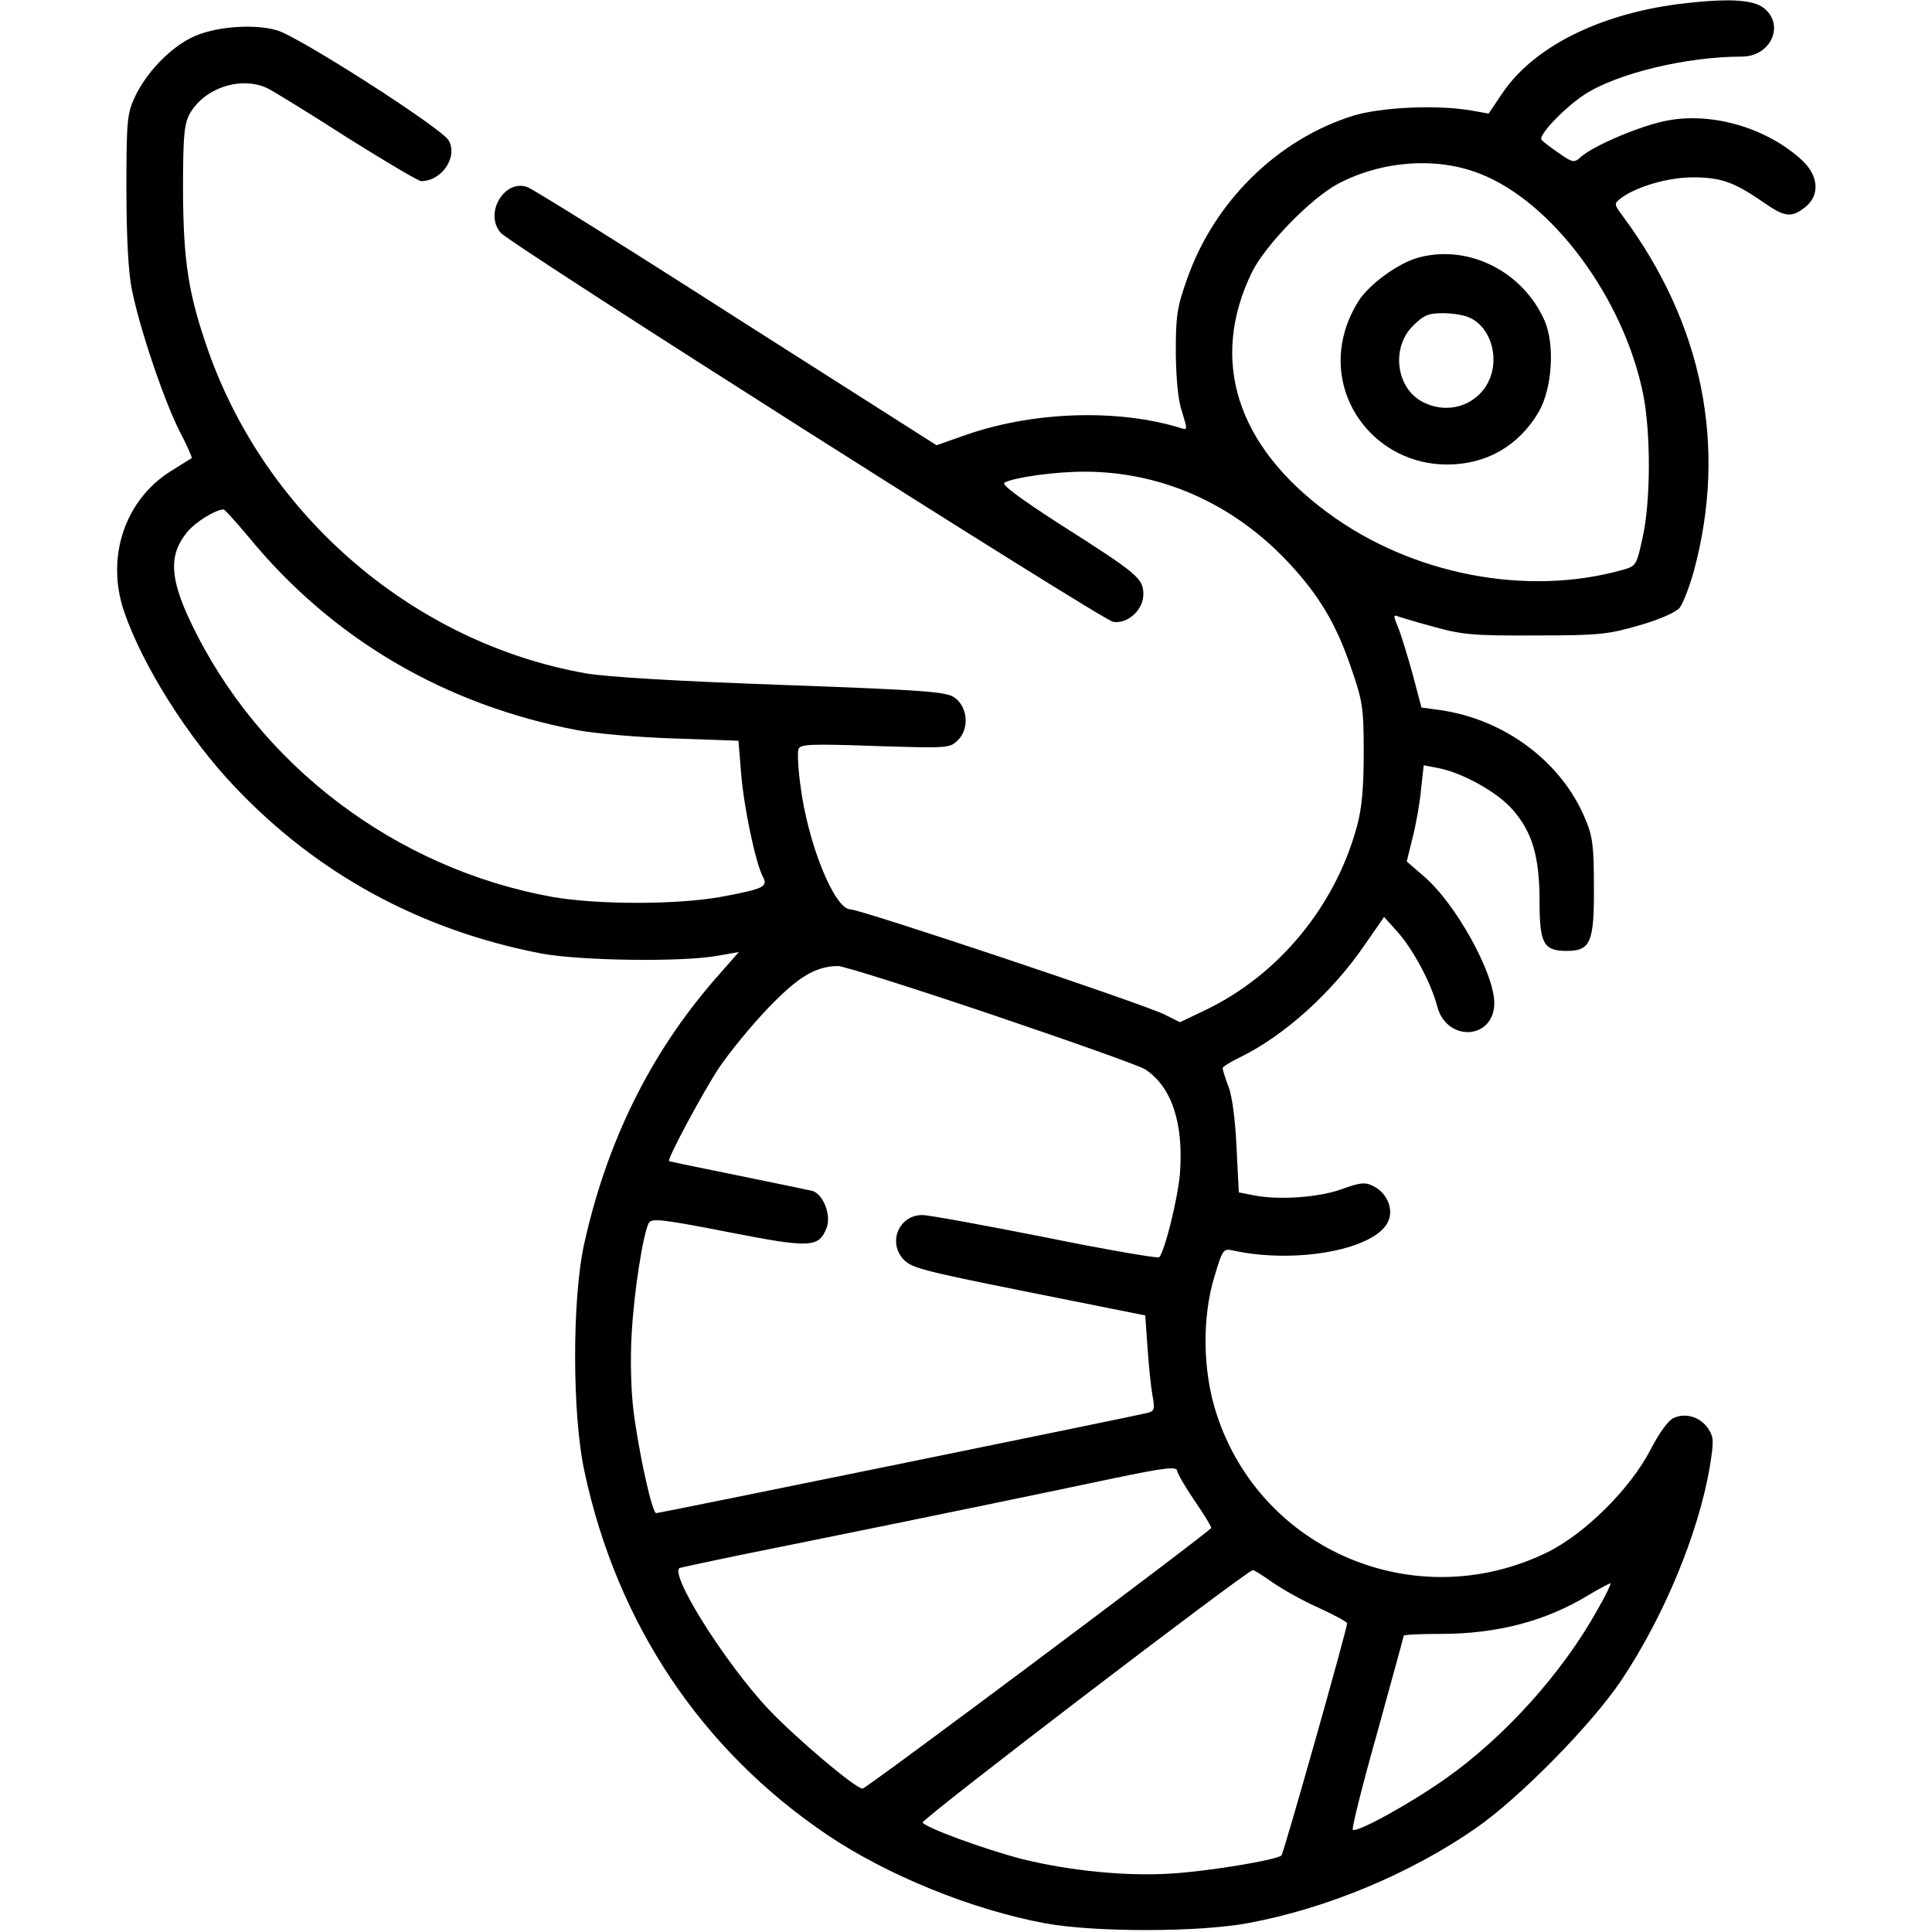
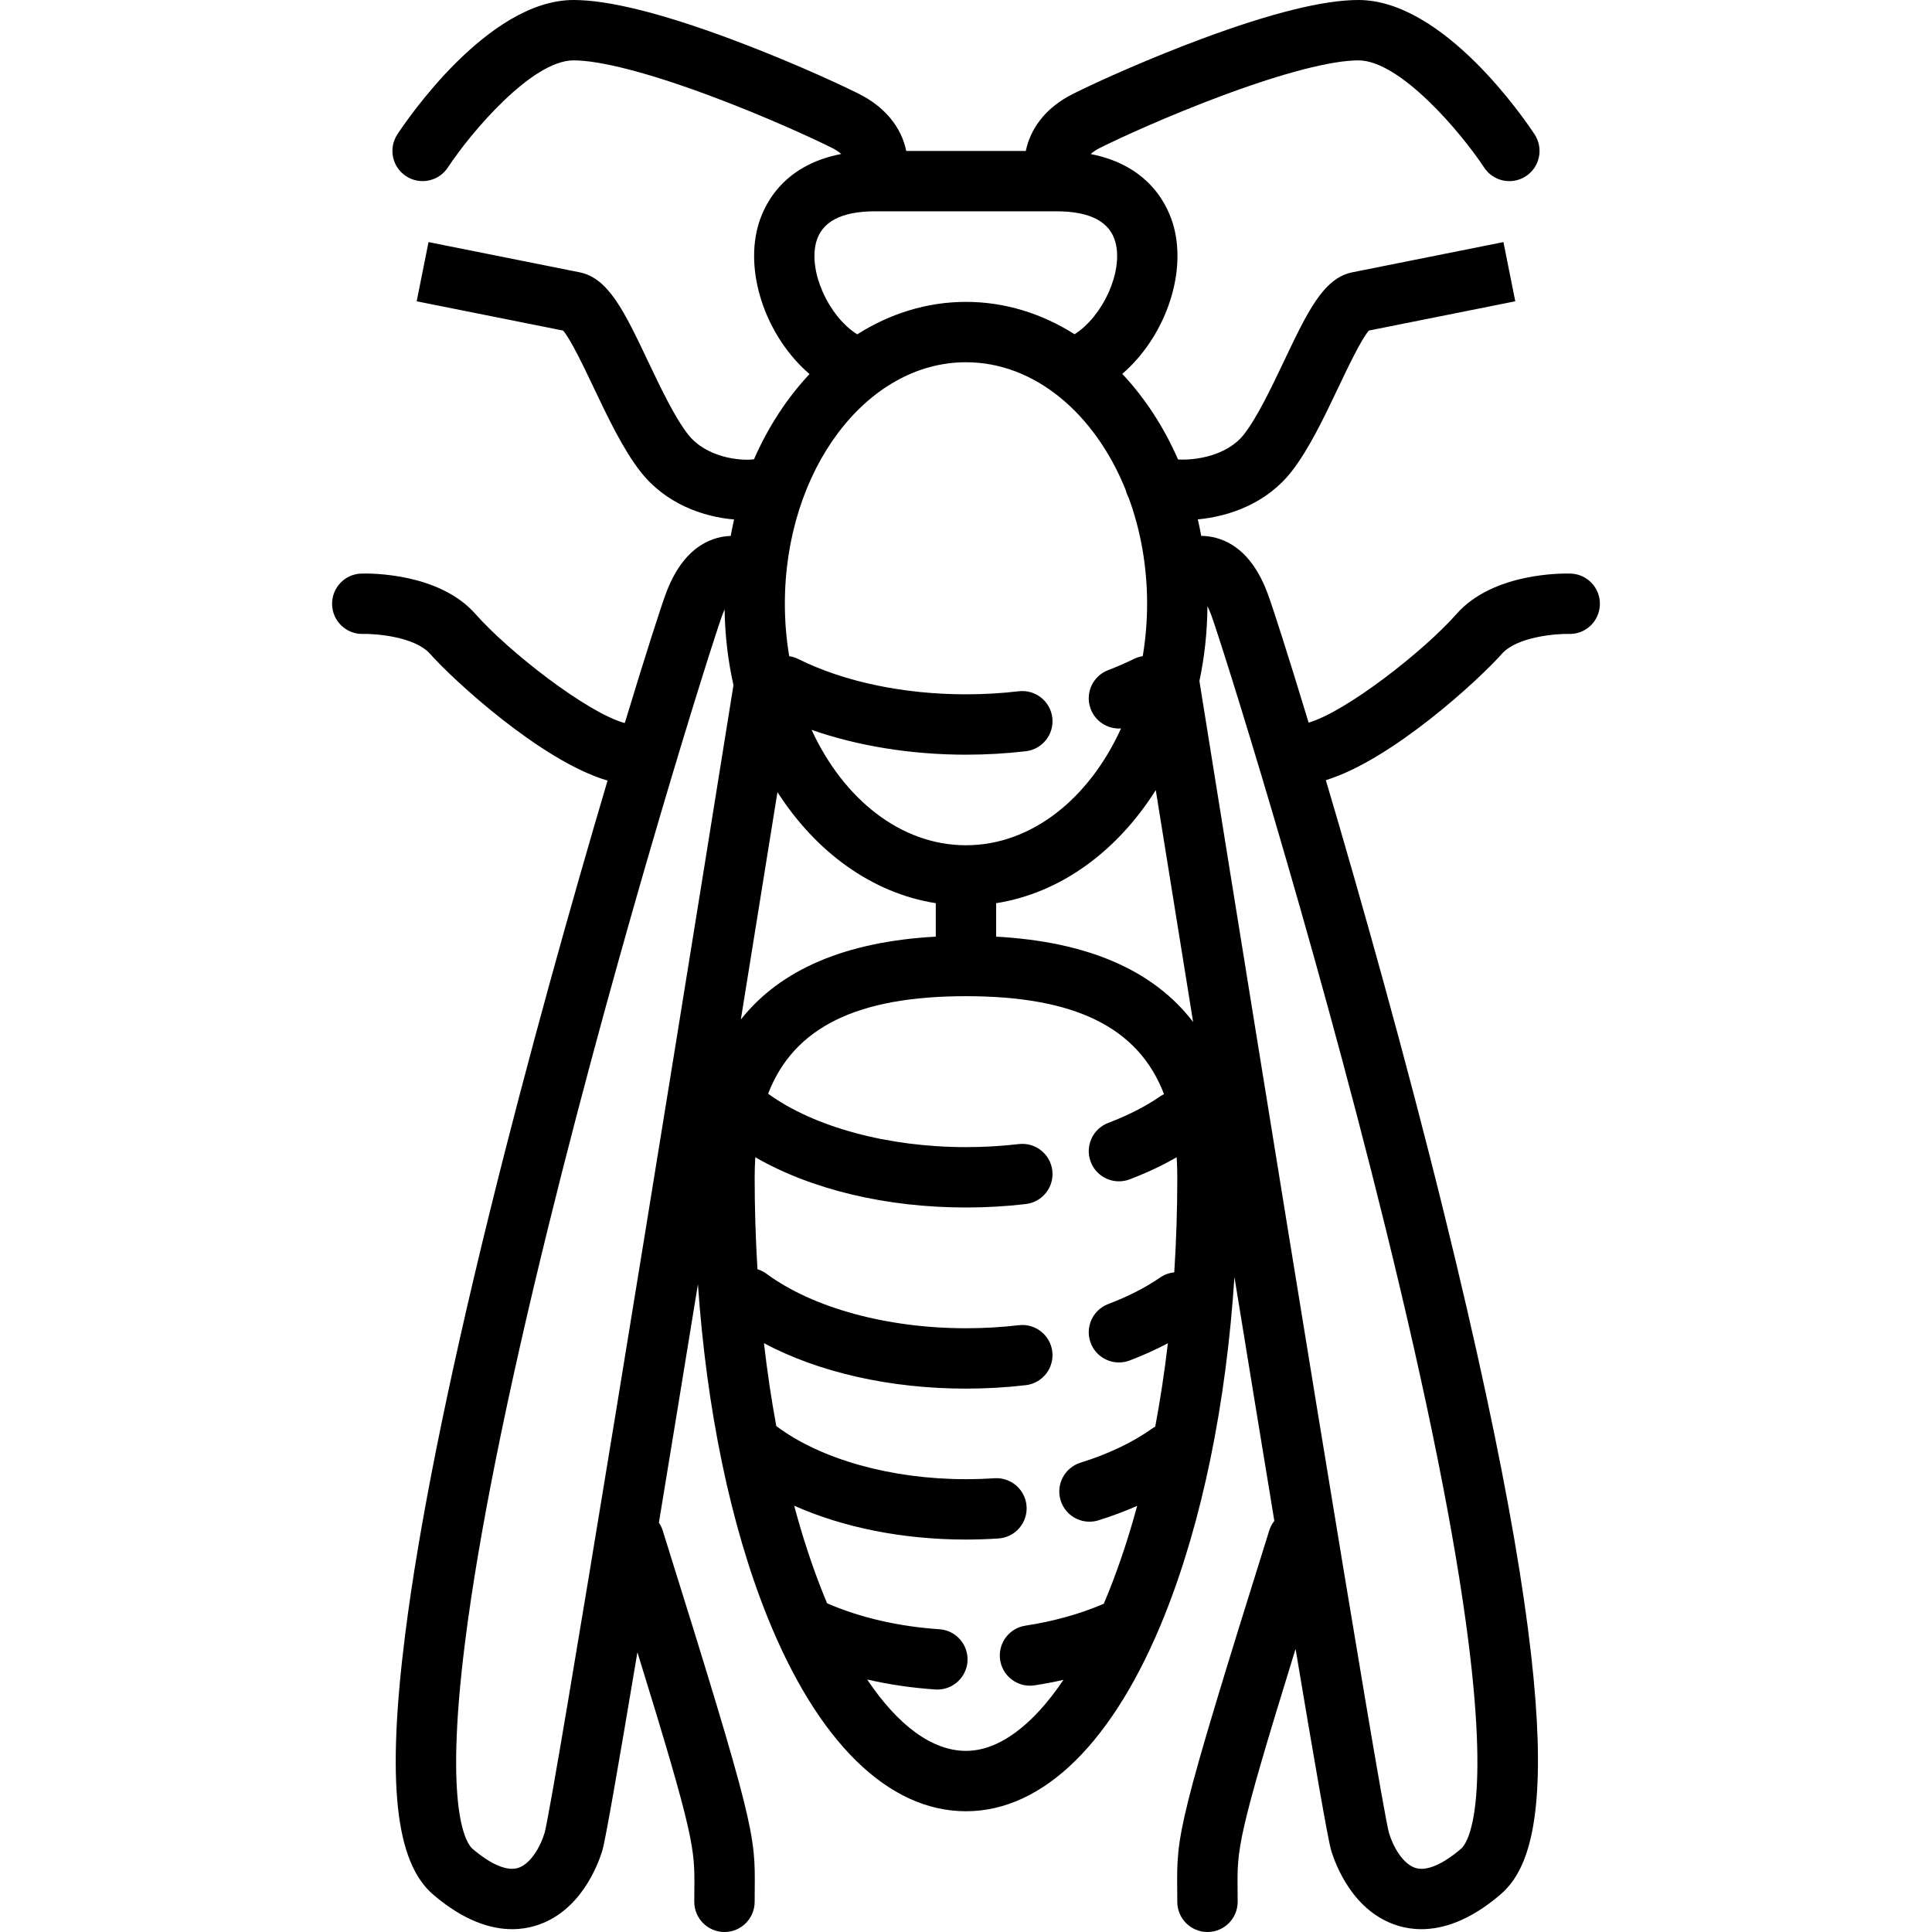
- <svg xmlns="http://www.w3.org/2000/svg" version="1.0" width="512pt" height="512pt" viewBox="0 0 512 512" preserveAspectRatio="xMidYMid meet">
-   <g transform="translate(0,512) scale(0.1,-0.1)" fill="#000000" stroke="none">
-     <path d="M4446 5109 c-212 -28 -384 -115 -466 -238 l-35 -52 -45 8 c-91 16 -241 9 -315 -14 -200 -63 -367 -227 -439 -432 -27 -76 -30 -98 -30 -196 1 -72 6 -127 17 -158 14 -45 14 -47 -2 -42 -169 53 -399 45 -581 -21 l-68 -24 -528 336 c-290 186 -540 342 -556 348 -61 23 -116 -70 -71 -121 28 -32 1595 -1027 1623 -1031 39 -6 80 32 80 73 0 42 -14 54 -220 185 -107 69 -157 106 -148 111 26 14 133 29 212 29 203 0 392 -84 537 -237 84 -89 130 -166 170 -284 30 -87 33 -104 33 -224 0 -94 -5 -148 -18 -195 -57 -211 -207 -393 -400 -486 l-69 -33 -40 20 c-52 27 -806 279 -833 279 -43 0 -114 177 -133 330 -6 44 -8 87 -5 95 5 13 34 14 203 8 195 -6 198 -6 220 16 30 30 26 87 -9 112 -22 16 -74 20 -460 34 -279 10 -465 21 -520 31 -453 81 -843 415 -998 854 -53 151 -66 237 -67 425 0 143 3 175 17 202 39 71 139 103 209 68 19 -10 115 -69 213 -132 99 -62 185 -113 192 -113 55 0 98 64 73 108 -18 32 -398 276 -456 292 -63 18 -169 9 -226 -20 -59 -29 -121 -95 -150 -158 -20 -43 -22 -63 -22 -242 0 -125 5 -220 14 -265 20 -102 83 -289 125 -374 21 -40 36 -74 34 -75 -2 -1 -27 -17 -56 -35 -122 -77 -172 -229 -123 -372 49 -143 169 -334 294 -465 218 -230 491 -379 812 -441 102 -19 372 -23 466 -6 l57 10 -65 -74 c-170 -196 -285 -429 -345 -700 -32 -145 -32 -453 1 -603 86 -403 310 -738 644 -963 159 -107 383 -198 577 -234 131 -24 409 -24 540 1 208 39 428 131 601 251 117 81 310 278 387 394 113 170 203 388 233 563 11 68 11 79 -4 102 -21 31 -60 43 -92 28 -14 -6 -39 -41 -61 -84 -54 -104 -174 -223 -274 -272 -346 -169 -758 3 -876 367 -37 112 -39 257 -5 366 21 70 23 73 49 67 170 -37 383 4 412 80 13 33 -6 74 -41 91 -22 11 -35 9 -85 -9 -62 -22 -170 -29 -235 -15 l-36 7 -6 118 c-3 69 -11 135 -21 161 -9 24 -16 47 -16 50 0 4 21 17 48 30 116 57 243 171 330 299 l50 72 36 -40 c40 -45 89 -135 105 -198 26 -95 151 -87 151 10 0 79 -103 265 -187 336 l-45 39 16 65 c9 35 19 92 22 127 l7 63 36 -7 c63 -11 158 -63 199 -110 53 -60 72 -125 72 -245 0 -111 11 -130 72 -130 63 0 73 23 72 169 0 108 -3 134 -23 181 -62 150 -212 263 -383 288 l-51 7 -23 87 c-13 47 -30 103 -38 123 -14 34 -14 37 0 31 9 -3 52 -16 97 -28 72 -20 105 -23 267 -22 170 0 192 3 275 27 53 15 97 35 106 46 9 11 26 55 38 98 89 330 24 654 -189 941 -23 31 -23 32 -4 47 40 30 124 55 190 55 73 0 109 -12 184 -64 60 -42 77 -44 114 -15 39 31 36 82 -7 123 -91 85 -235 129 -356 107 -69 -12 -199 -67 -233 -98 -16 -15 -21 -14 -58 12 -23 16 -43 31 -45 35 -8 13 64 87 115 120 87 56 270 100 416 100 77 0 115 84 58 129 -30 23 -99 26 -228 10z m-525 -449 c192 -74 381 -329 433 -582 21 -102 21 -286 -1 -383 -16 -73 -17 -75 -52 -85 -255 -72 -560 -13 -782 151 -242 178 -314 404 -202 636 34 71 156 197 229 236 116 61 260 72 375 27z m-3263 -962 c222 -271 520 -446 872 -513 47 -9 162 -19 256 -22 l171 -6 7 -86 c7 -89 38 -236 57 -273 15 -28 5 -33 -106 -54 -118 -22 -330 -22 -451 -1 -415 75 -778 349 -958 727 -57 119 -59 181 -9 241 23 27 72 57 95 59 4 0 33 -33 66 -72z m1971 -1267 c210 -71 393 -136 406 -145 70 -46 102 -142 92 -276 -6 -68 -40 -205 -55 -222 -4 -3 -140 20 -302 53 -162 32 -308 59 -326 59 -60 0 -91 -69 -52 -115 22 -25 44 -31 333 -89 l310 -62 6 -84 c3 -47 9 -104 13 -127 7 -39 6 -43 -16 -48 -41 -10 -1291 -265 -1299 -265 -11 0 -46 160 -60 270 -7 55 -9 141 -5 205 6 113 31 270 46 295 8 12 40 8 209 -25 220 -43 241 -42 262 12 12 33 -9 88 -38 97 -10 2 -99 21 -198 41 -99 20 -181 37 -182 38 -5 6 90 183 133 248 27 40 85 111 129 157 80 83 125 111 186 112 14 0 198 -58 408 -129z m491 -1210 c0 -5 20 -40 45 -77 25 -36 45 -69 45 -73 -1 -8 -914 -691 -924 -691 -19 0 -178 135 -249 210 -116 123 -267 364 -235 375 7 2 137 30 288 60 391 79 694 142 850 175 148 31 180 35 180 21z m253 -295 c26 -18 81 -49 122 -67 41 -19 75 -37 75 -41 0 -15 -168 -609 -174 -615 -12 -12 -192 -42 -291 -48 -119 -8 -271 7 -399 39 -99 26 -252 82 -261 96 -5 8 858 667 875 669 3 1 26 -14 53 -33z m861 -71 c-93 -168 -247 -339 -405 -450 -94 -66 -234 -143 -244 -134 -3 4 26 120 65 258 38 138 70 254 70 256 0 3 44 5 98 5 150 0 279 34 392 103 30 18 57 32 58 31 2 -1 -13 -33 -34 -69z" />
-     <path d="M3765 4439 c-51 -12 -122 -61 -158 -107 -15 -20 -35 -60 -43 -90 -52 -178 83 -353 271 -353 104 0 189 49 242 138 37 63 44 180 16 244 -57 128 -197 200 -328 168z m130 -161 c42 -19 68 -72 62 -126 -10 -91 -105 -140 -187 -97 -70 36 -84 143 -26 201 29 29 41 34 80 34 25 0 57 -5 71 -12z" />
-   </g>
+ <svg xmlns="http://www.w3.org/2000/svg" version="1.1" id="Capa_1" x="0px" y="0px" viewBox="0 0 512 512" style="enable-background:new 0 0 512 512;" xml:space="preserve">
+   <path d="M416.236,152.004c-2.073-0.064-20.535-0.296-30.241,10.703c-8.79,9.961-29.203,25.849-39.195,28.808  c-5.556-18.331-9.613-30.91-10.893-34.323c-3.022-8.059-7.596-12.982-13.595-14.634c-1.343-0.369-2.673-0.528-3.968-0.54  c-0.272-1.475-0.575-2.935-0.912-4.378c8.525-0.781,18.364-4.354,24.878-12.729c4.612-5.93,8.56-14.232,12.377-22.262  c2.439-5.13,6.038-12.699,8.073-15.044l38.804-7.761l-3.138-15.689l-40,8c-7.689,1.537-11.866,10.324-18.189,23.624  c-3.289,6.917-7.016,14.757-10.557,19.31c-4.585,5.896-13.328,6.944-17.484,6.673c-3.784-8.655-8.818-16.333-14.785-22.681  c11.006-9.465,17.112-25.894,13.672-38.925c-1.369-5.185-6.138-16.242-22.045-19.332c0.656-0.585,1.485-1.145,2.534-1.669  c4.84-2.42,17.879-8.44,32.584-13.906C340.203,19.284,352.93,16,359.994,16c11.045,0,27.215,19.13,33.312,28.39  c2.424,3.694,7.384,4.723,11.078,2.299c3.694-2.424,4.723-7.384,2.299-11.078C404.29,31.966,382.659,0,359.994,0  c-9.178,0-23.111,3.449-41.412,10.251c-13.329,4.954-27.054,11.038-34.166,14.594c-7.8,3.9-11.417,9.664-12.573,15.155h-31.68  c-1.306-6.374-5.736-11.728-12.592-15.155c-7.111-3.556-20.836-9.64-34.166-14.594C175.105,3.449,161.172,0,151.994,0  c-22.665,0-44.296,31.966-46.688,35.61c-2.423,3.692-1.394,8.646,2.296,11.072c3.689,2.424,8.649,1.399,11.078-2.288  C124.779,35.13,140.949,16,151.994,16c7.064,0,19.792,3.284,35.838,9.249c14.706,5.466,27.745,11.486,32.584,13.906  c1.039,0.52,1.863,1.074,2.517,1.653c-15.972,3.068-20.755,14.154-22.127,19.348c-3.446,13.053,2.686,29.515,13.727,38.973  c-5.937,6.328-10.949,13.974-14.721,22.59c-3.676,0.48-12.696-0.449-17.504-6.63c-3.542-4.553-7.269-12.393-10.557-19.31  c-6.323-13.3-10.5-22.087-18.189-23.624l-40-8l-3.138,15.689l38.804,7.761c2.035,2.345,5.634,9.914,8.073,15.044  c3.817,8.029,7.765,16.332,12.377,22.262c6.609,8.498,16.471,12.049,24.871,12.757c-0.334,1.436-0.636,2.888-0.907,4.355  c-1.161,0.041-2.348,0.205-3.545,0.534c-5.999,1.651-10.573,6.575-13.595,14.634c-1.283,3.42-5.353,16.04-10.925,34.428  c-9.839-2.643-30.678-18.817-39.586-28.912c-9.706-11.001-28.167-10.77-30.241-10.703c-4.407,0.133-7.863,3.807-7.743,8.214  c0.121,4.406,3.788,7.917,8.204,7.779c3.332-0.085,13.744,0.719,17.783,5.296c5.927,6.718,29.353,28.377,47.015,33.574  c-9.25,31.219-21.063,73.123-31.308,114.699c-11.19,45.414-18.692,82.875-22.297,111.345c-4.964,39.202-2.688,60.533,7.382,69.164  c8.273,7.092,15.415,9.176,20.954,9.176c2.264,0,4.261-0.349,5.957-0.846c12.135-3.561,16.813-16.289,17.958-20.105  c0.806-2.688,4.367-23.17,9.264-52.441c15.214,49.18,15.19,52.073,15.092,62.739c-0.009,1.054-0.02,2.175-0.02,3.403  c0,4.418,3.582,8,8,8s8-3.582,8-8c0-1.176,0.01-2.249,0.019-3.257c0.133-14.563,0.153-16.802-24.385-95.135  c-0.239-0.762-0.584-1.461-1.009-2.09c3.262-19.79,6.799-41.424,10.342-63.194c2.294,33.189,8.613,63.744,18.353,88.029  C216.673,461.658,235.382,480,255.994,480c20.574,0,39.284-18.479,52.684-52.033c9.905-24.802,16.267-55.928,18.459-89.557  c3.619,22.244,7.24,44.4,10.577,64.645c-0.586,0.743-1.055,1.597-1.355,2.554c-24.538,78.333-24.518,80.571-24.385,95.135  c0.009,1.008,0.019,2.081,0.019,3.257c0,4.418,3.582,8,8,8s8-3.582,8-8c0-1.229-0.01-2.35-0.02-3.403  c-0.098-10.729-0.12-13.598,15.366-63.624c4.974,29.745,8.598,50.61,9.412,53.326c1.145,3.816,5.824,16.545,17.958,20.105  c1.696,0.497,3.691,0.846,5.957,0.846c5.539,0,12.682-2.086,20.954-9.176c11.364-9.74,19.938-39.061-14.916-180.509  c-10.257-41.628-22.087-83.585-31.342-114.816c17.615-5.395,40.744-26.788,46.628-33.456c4.039-4.578,14.45-5.375,17.759-5.297  c4.419,0.169,8.105-3.337,8.238-7.754C424.124,155.826,420.653,152.138,416.236,152.004z M196.329,270.179  c3.779-23.406,7.159-44.41,9.706-60.263c10.163,15.86,25.042,26.786,41.959,29.436v8.869  C224.114,249.533,206.86,256.883,196.329,270.179z M255.994,224c-17.286,0-32.463-12.25-40.916-30.578  c12.252,4.272,26.391,6.578,40.916,6.578c5.34,0,10.677-0.308,15.863-0.916c4.388-0.514,7.529-4.488,7.015-8.876  c-0.515-4.389-4.485-7.527-8.877-7.015c-4.57,0.535-9.28,0.807-14,0.807c-16.531,0-32.313-3.32-44.438-9.348  c-0.779-0.388-1.591-0.632-2.408-0.751c-0.747-4.479-1.154-9.127-1.154-13.902c0-35.29,21.533-64,48-64  c18.285,0,34.209,13.706,42.311,33.813c0.14,0.598,0.343,1.191,0.629,1.765c0.04,0.08,0.095,0.149,0.137,0.228  c3.147,8.512,4.922,18.08,4.922,28.194c0,4.775-0.407,9.423-1.154,13.902c-0.817,0.119-1.63,0.363-2.41,0.75  c-2.12,1.054-4.386,2.04-6.736,2.93c-4.132,1.565-6.212,6.184-4.647,10.315c1.212,3.199,4.253,5.168,7.483,5.168  c0.185,0,0.372-0.012,0.558-0.025C288.671,211.581,273.4,224,255.994,224z M216.277,64.24c1.443-5.468,6.698-8.24,15.618-8.24  h48.099c8.92,0,14.175,2.772,15.618,8.24c2.048,7.756-3.275,19.509-10.839,24.338C276.115,83.105,266.342,80,255.994,80  c-10.367,0-20.158,3.117-28.828,8.61C219.575,83.801,214.225,72.013,216.277,64.24z M144.331,485.701  c-1.188,3.96-3.855,8.387-7.137,9.35c-2.89,0.847-7.149-0.972-11.994-5.125c-1.339-1.147-7.723-9.191-1.921-55.006  c3.528-27.859,10.916-64.709,21.959-109.526c19.724-80.044,43.776-155.996,46.247-162.585c0.183-0.489,0.364-0.926,0.539-1.324  c0.102,6.948,0.915,13.678,2.353,20.089C175.469,299.593,146.703,476.936,144.331,485.701z M255.994,464  c-8.919,0-17.992-6.688-26.187-18.914c5.805,1.332,11.876,2.232,18.077,2.642c0.18,0.012,0.358,0.018,0.536,0.018  c4.178,0,7.695-3.243,7.975-7.472c0.292-4.409-3.046-8.22-7.455-8.511c-10.811-0.715-21.08-3.097-29.753-6.877  c-0.344-0.819-0.685-1.648-1.023-2.49c-2.894-7.216-5.466-15.043-7.7-23.37c13.003,5.784,28.814,8.973,45.5,8.973  c2.886,0,5.794-0.097,8.643-0.288c4.409-0.297,7.742-4.11,7.446-8.519c-0.296-4.409-4.114-7.731-8.518-7.446  c-2.494,0.168-5.041,0.253-7.571,0.253c-19.791,0-38.52-5.262-50.24-14.083c-1.309-7.085-2.4-14.422-3.268-21.959  c14.483,7.72,33.397,12.042,53.537,12.042c5.34,0,10.677-0.308,15.863-0.916c4.388-0.514,7.529-4.488,7.015-8.876  s-4.481-7.534-8.877-7.015c-4.57,0.535-9.28,0.807-14,0.807c-20.871,0-40.625-5.394-52.842-14.428  c-0.752-0.556-1.57-0.951-2.416-1.21c-0.489-7.978-0.742-16.115-0.742-24.362c0-1.831,0.062-3.597,0.168-5.317  C214.91,315.202,234.771,320,255.994,320c5.341,0,10.679-0.308,15.865-0.916c4.389-0.514,7.529-4.488,7.015-8.876  s-4.49-7.533-8.876-7.015c-4.571,0.535-9.282,0.807-14.003,0.807c-20.649,0-40.193-5.286-52.439-14.148  C210.393,272.138,227.298,264,255.994,264c28.759,0,45.676,8.172,52.485,25.967c-0.345,0.169-0.684,0.356-1.01,0.58  c-3.913,2.687-8.546,5.053-13.771,7.034c-4.131,1.566-6.21,6.186-4.644,10.316c1.213,3.198,4.253,5.166,7.482,5.166  c0.942,0,1.901-0.168,2.835-0.521c4.489-1.702,8.654-3.668,12.456-5.86c0.106,1.72,0.168,3.487,0.168,5.318  c0,8.66-0.279,17.062-0.801,25.182c-1.294,0.129-2.575,0.576-3.723,1.364c-3.916,2.688-8.551,5.056-13.777,7.037  c-4.131,1.565-6.211,6.185-4.645,10.315c1.212,3.198,4.253,5.167,7.482,5.167c0.942,0,1.9-0.168,2.834-0.521  c3.593-1.362,6.975-2.895,10.136-4.575c-0.901,7.699-2.03,15.079-3.354,22.115c-0.304,0.162-0.604,0.338-0.893,0.544  c-5.093,3.631-11.627,6.741-18.896,8.993c-4.22,1.308-6.582,5.789-5.274,10.009c1.063,3.433,4.225,5.635,7.639,5.635  c0.784,0,1.582-0.116,2.37-0.36c3.611-1.119,7.033-2.405,10.271-3.837c-2.601,9.58-5.587,18.264-8.85,25.944  c-6.249,2.692-13.226,4.649-20.768,5.804c-4.367,0.669-7.366,4.752-6.697,9.119c0.606,3.957,4.014,6.79,7.898,6.79  c0.402,0,0.81-0.03,1.221-0.093c2.609-0.4,5.162-0.892,7.665-1.456C273.655,457.312,264.663,464,255.994,464z M263.994,248.222  v-8.869c17.106-2.68,32.127-13.823,42.296-29.97c2.581,16.064,6.034,37.524,9.9,61.465  C305.71,257.126,288.274,249.555,263.994,248.222z M389.131,434.92c5.801,45.814-0.583,53.858-1.921,55.006  c-4.845,4.153-9.106,5.973-11.994,5.125c-3.282-0.963-5.949-5.39-7.121-9.292c-2.395-8.85-31.331-187.259-50.237-305.273  c1.347-6.348,2.081-13.002,2.123-19.859c0.299,0.593,0.617,1.309,0.944,2.182c2.471,6.589,26.523,82.541,46.247,162.585  C378.215,370.211,385.603,407.061,389.131,434.92z" />
+   <g>
+ </g>
+   <g>
+ </g>
+   <g>
+ </g>
+   <g>
+ </g>
+   <g>
+ </g>
+   <g>
+ </g>
+   <g>
+ </g>
+   <g>
+ </g>
+   <g>
+ </g>
+   <g>
+ </g>
+   <g>
+ </g>
+   <g>
+ </g>
+   <g>
+ </g>
+   <g>
+ </g>
+   <g>
+ </g>
</svg>
